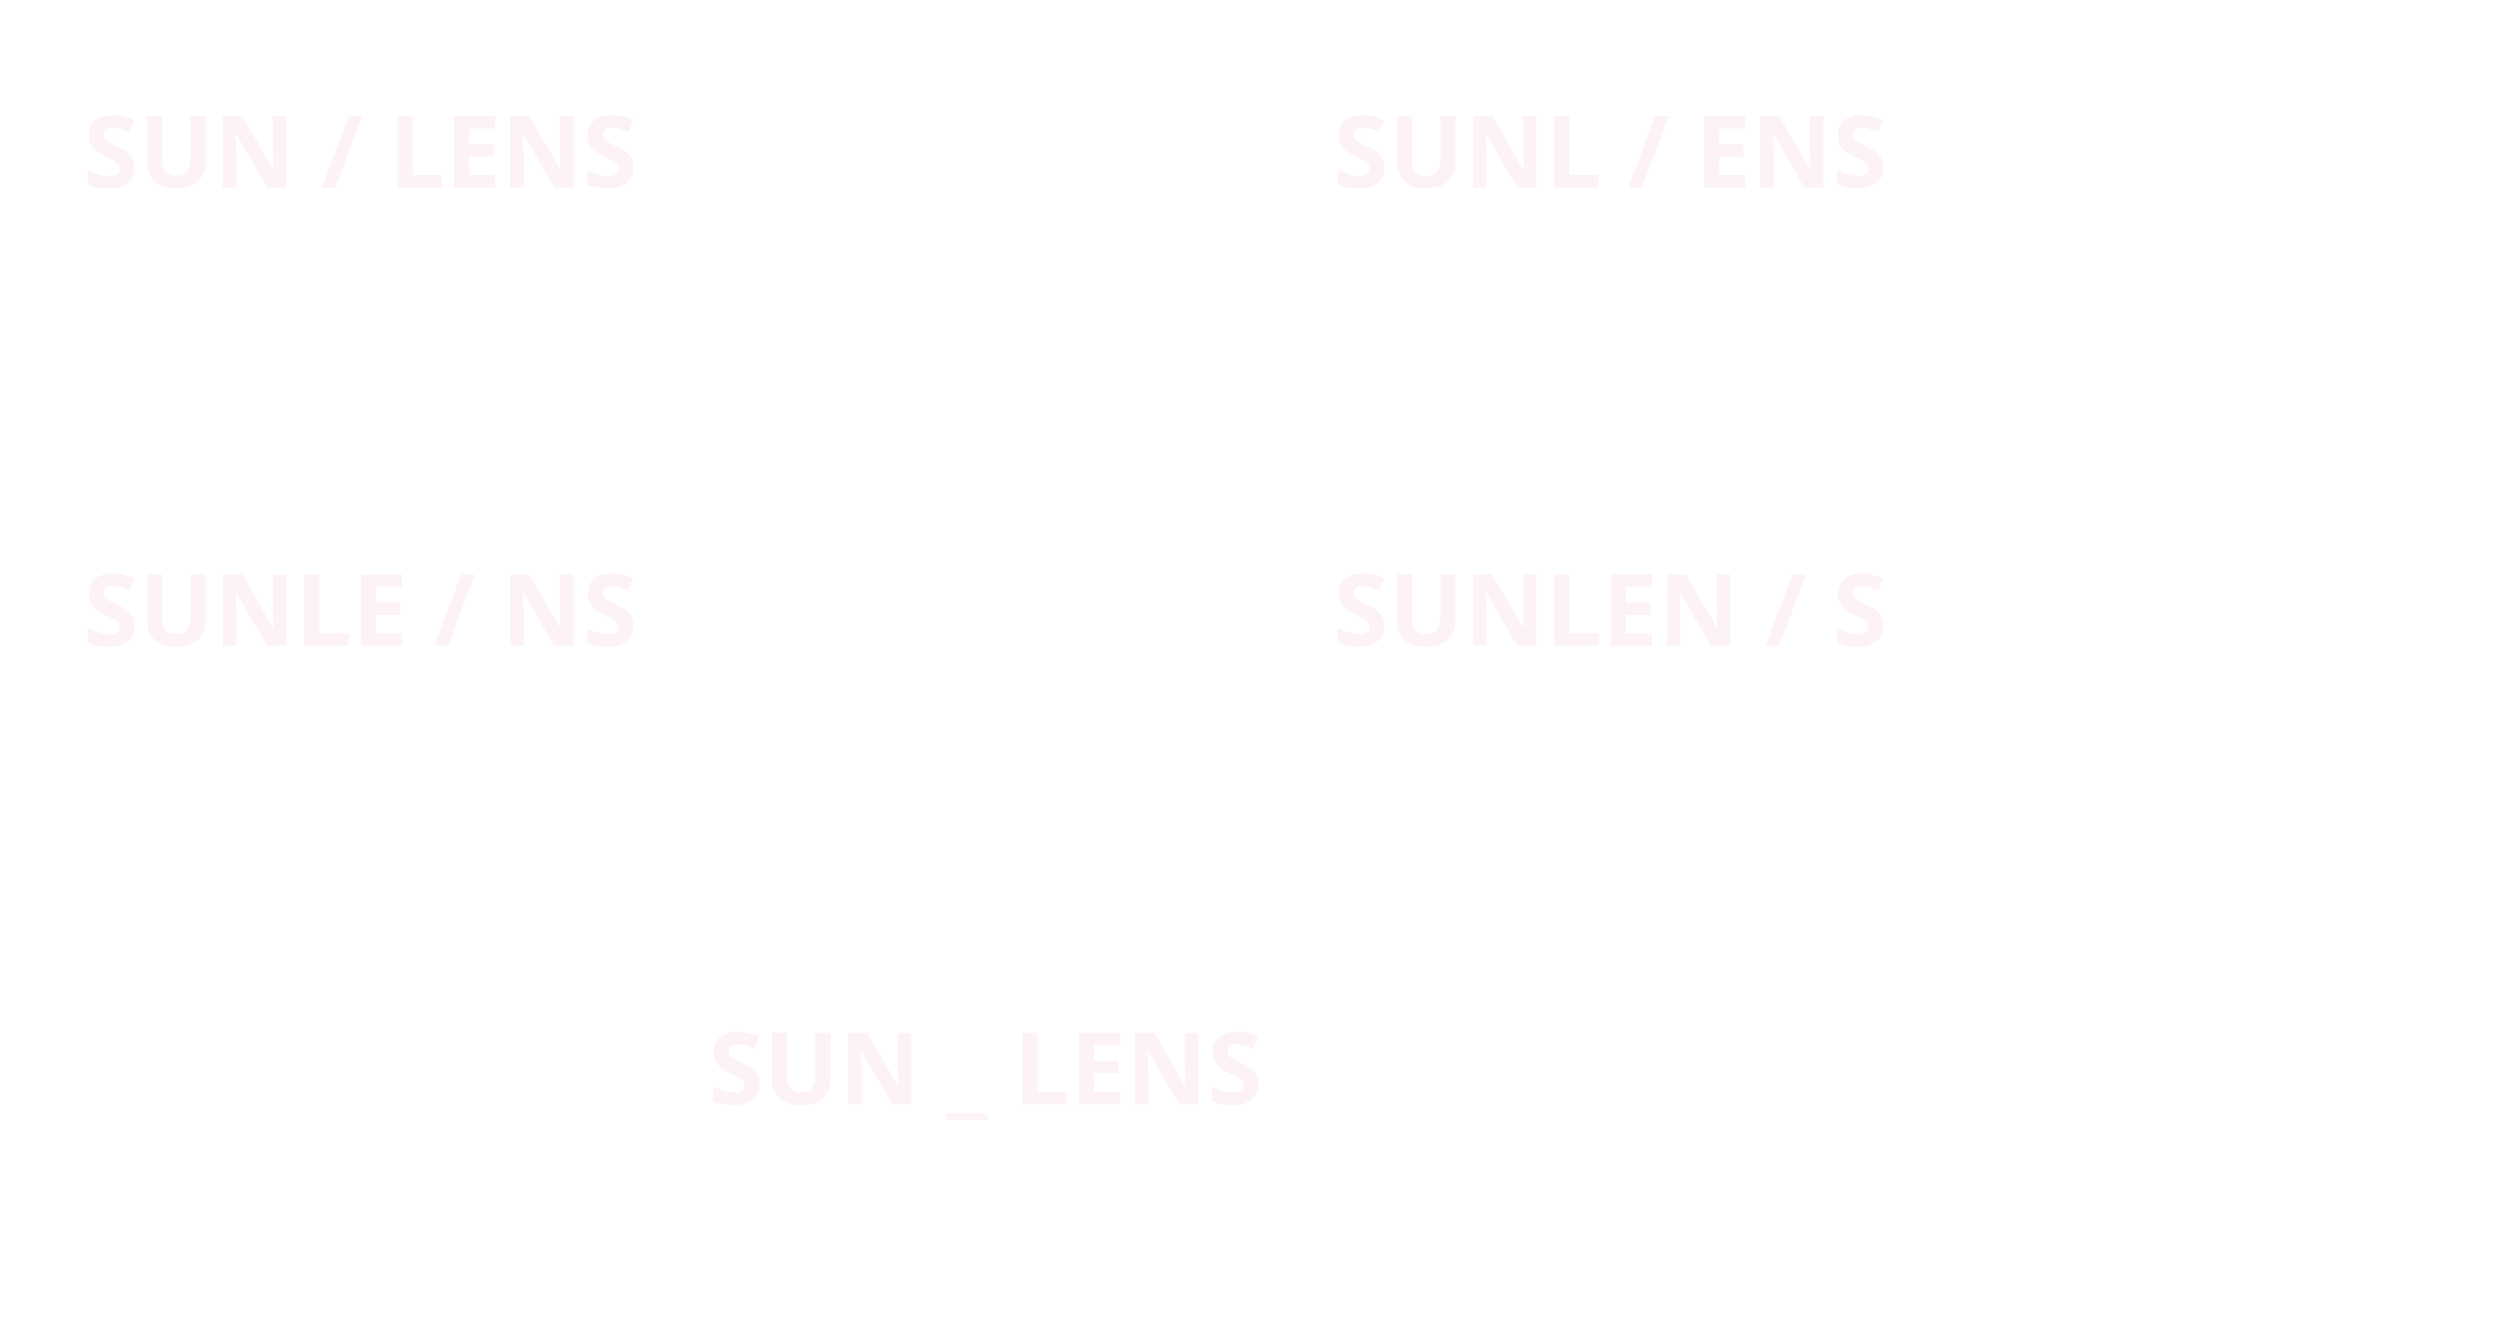
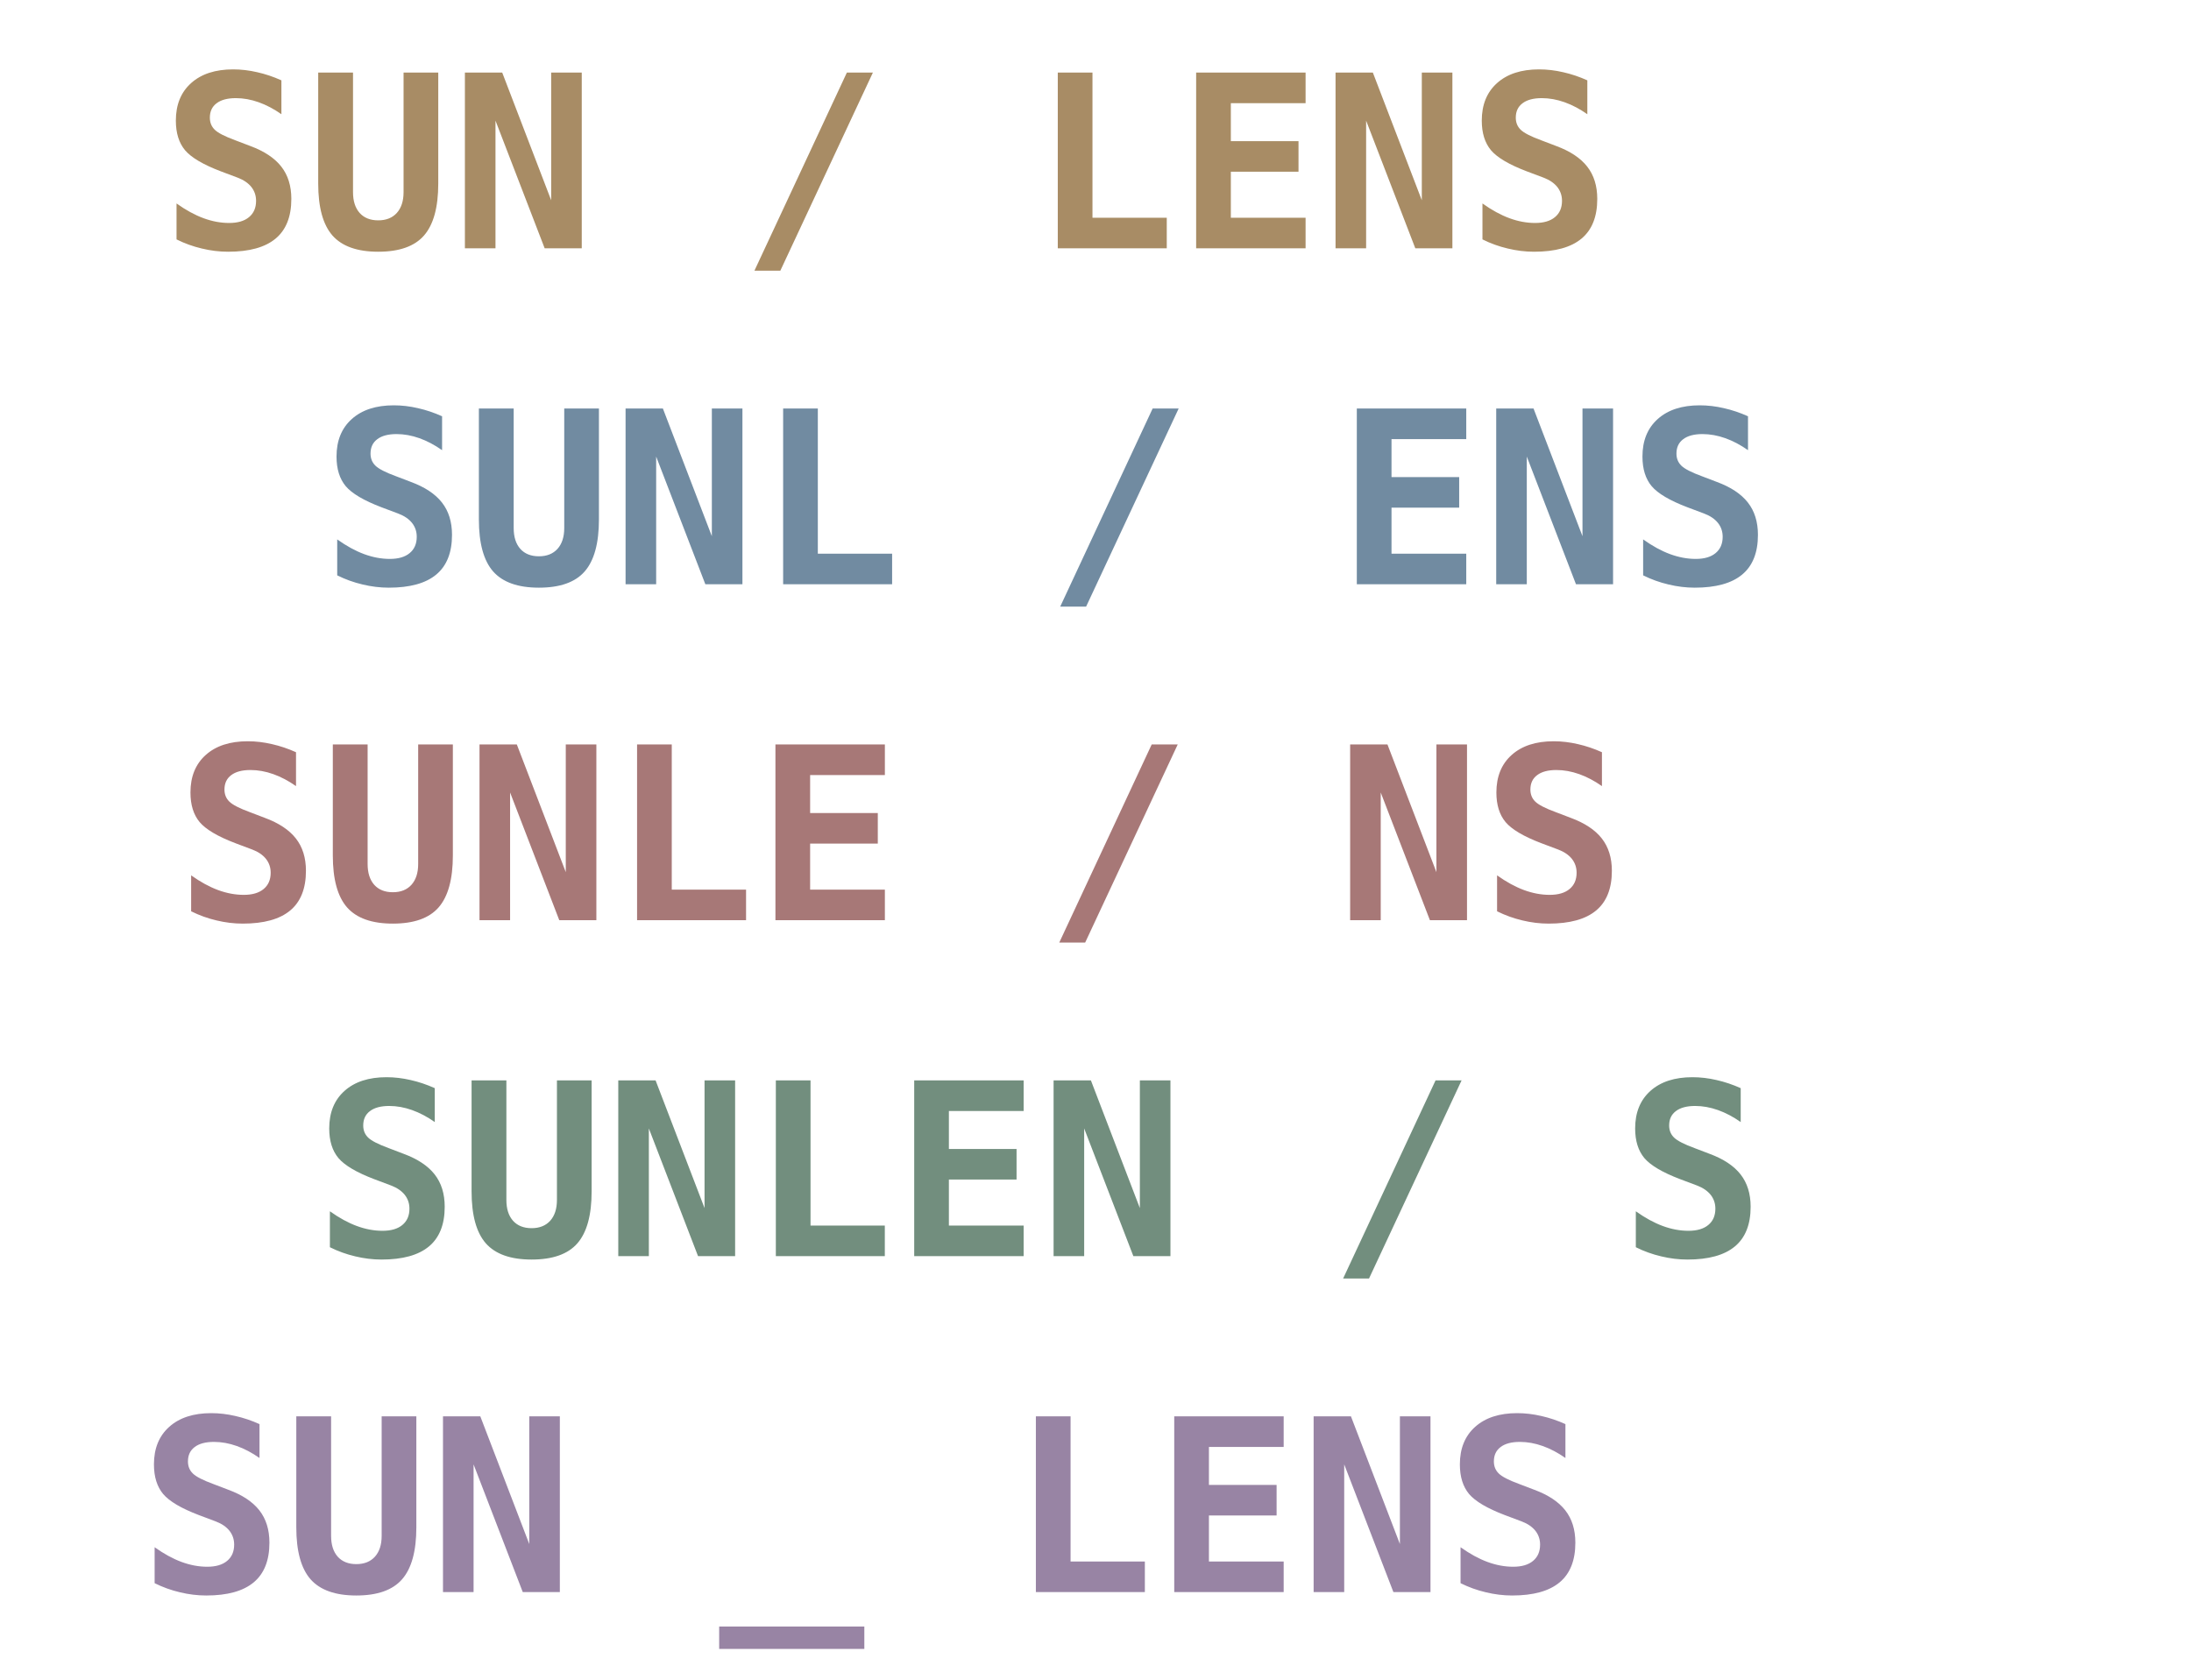
- <svg xmlns="http://www.w3.org/2000/svg" width="600" height="320" viewBox="0 0 600 320">
-   <g fill="#c42679" opacity=".06" font-family="sans-serif" font-size="24" font-weight="900">
-     <text x="20" y="45">SUN / LENS</text>
-     <text x="320" y="45">SUNL / ENS</text>
-     <text x="20" y="155">SUNLE / NS</text>
-     <text x="320" y="155">SUNLEN / S</text>
-     <text x="170" y="265">SUN _ LENS</text>
+ <svg xmlns="http://www.w3.org/2000/svg" width="300" height="230" viewBox="0 0 300 230">
+   <g font-family="monospace" font-size="33" font-weight="bold">
+     <text x="22" y="34" fill="#a88c65">SUN / LENS</text>
+     <text x="44" y="80" fill="#718ba1">SUNL / ENS</text>
+     <text x="24" y="126" fill="#a77877">SUNLE / NS</text>
+     <text x="43" y="172" fill="#728e7e">SUNLEN / S</text>
+     <text x="19" y="218" fill="#9884a4">SUN _ LENS</text>
  </g>
</svg>
